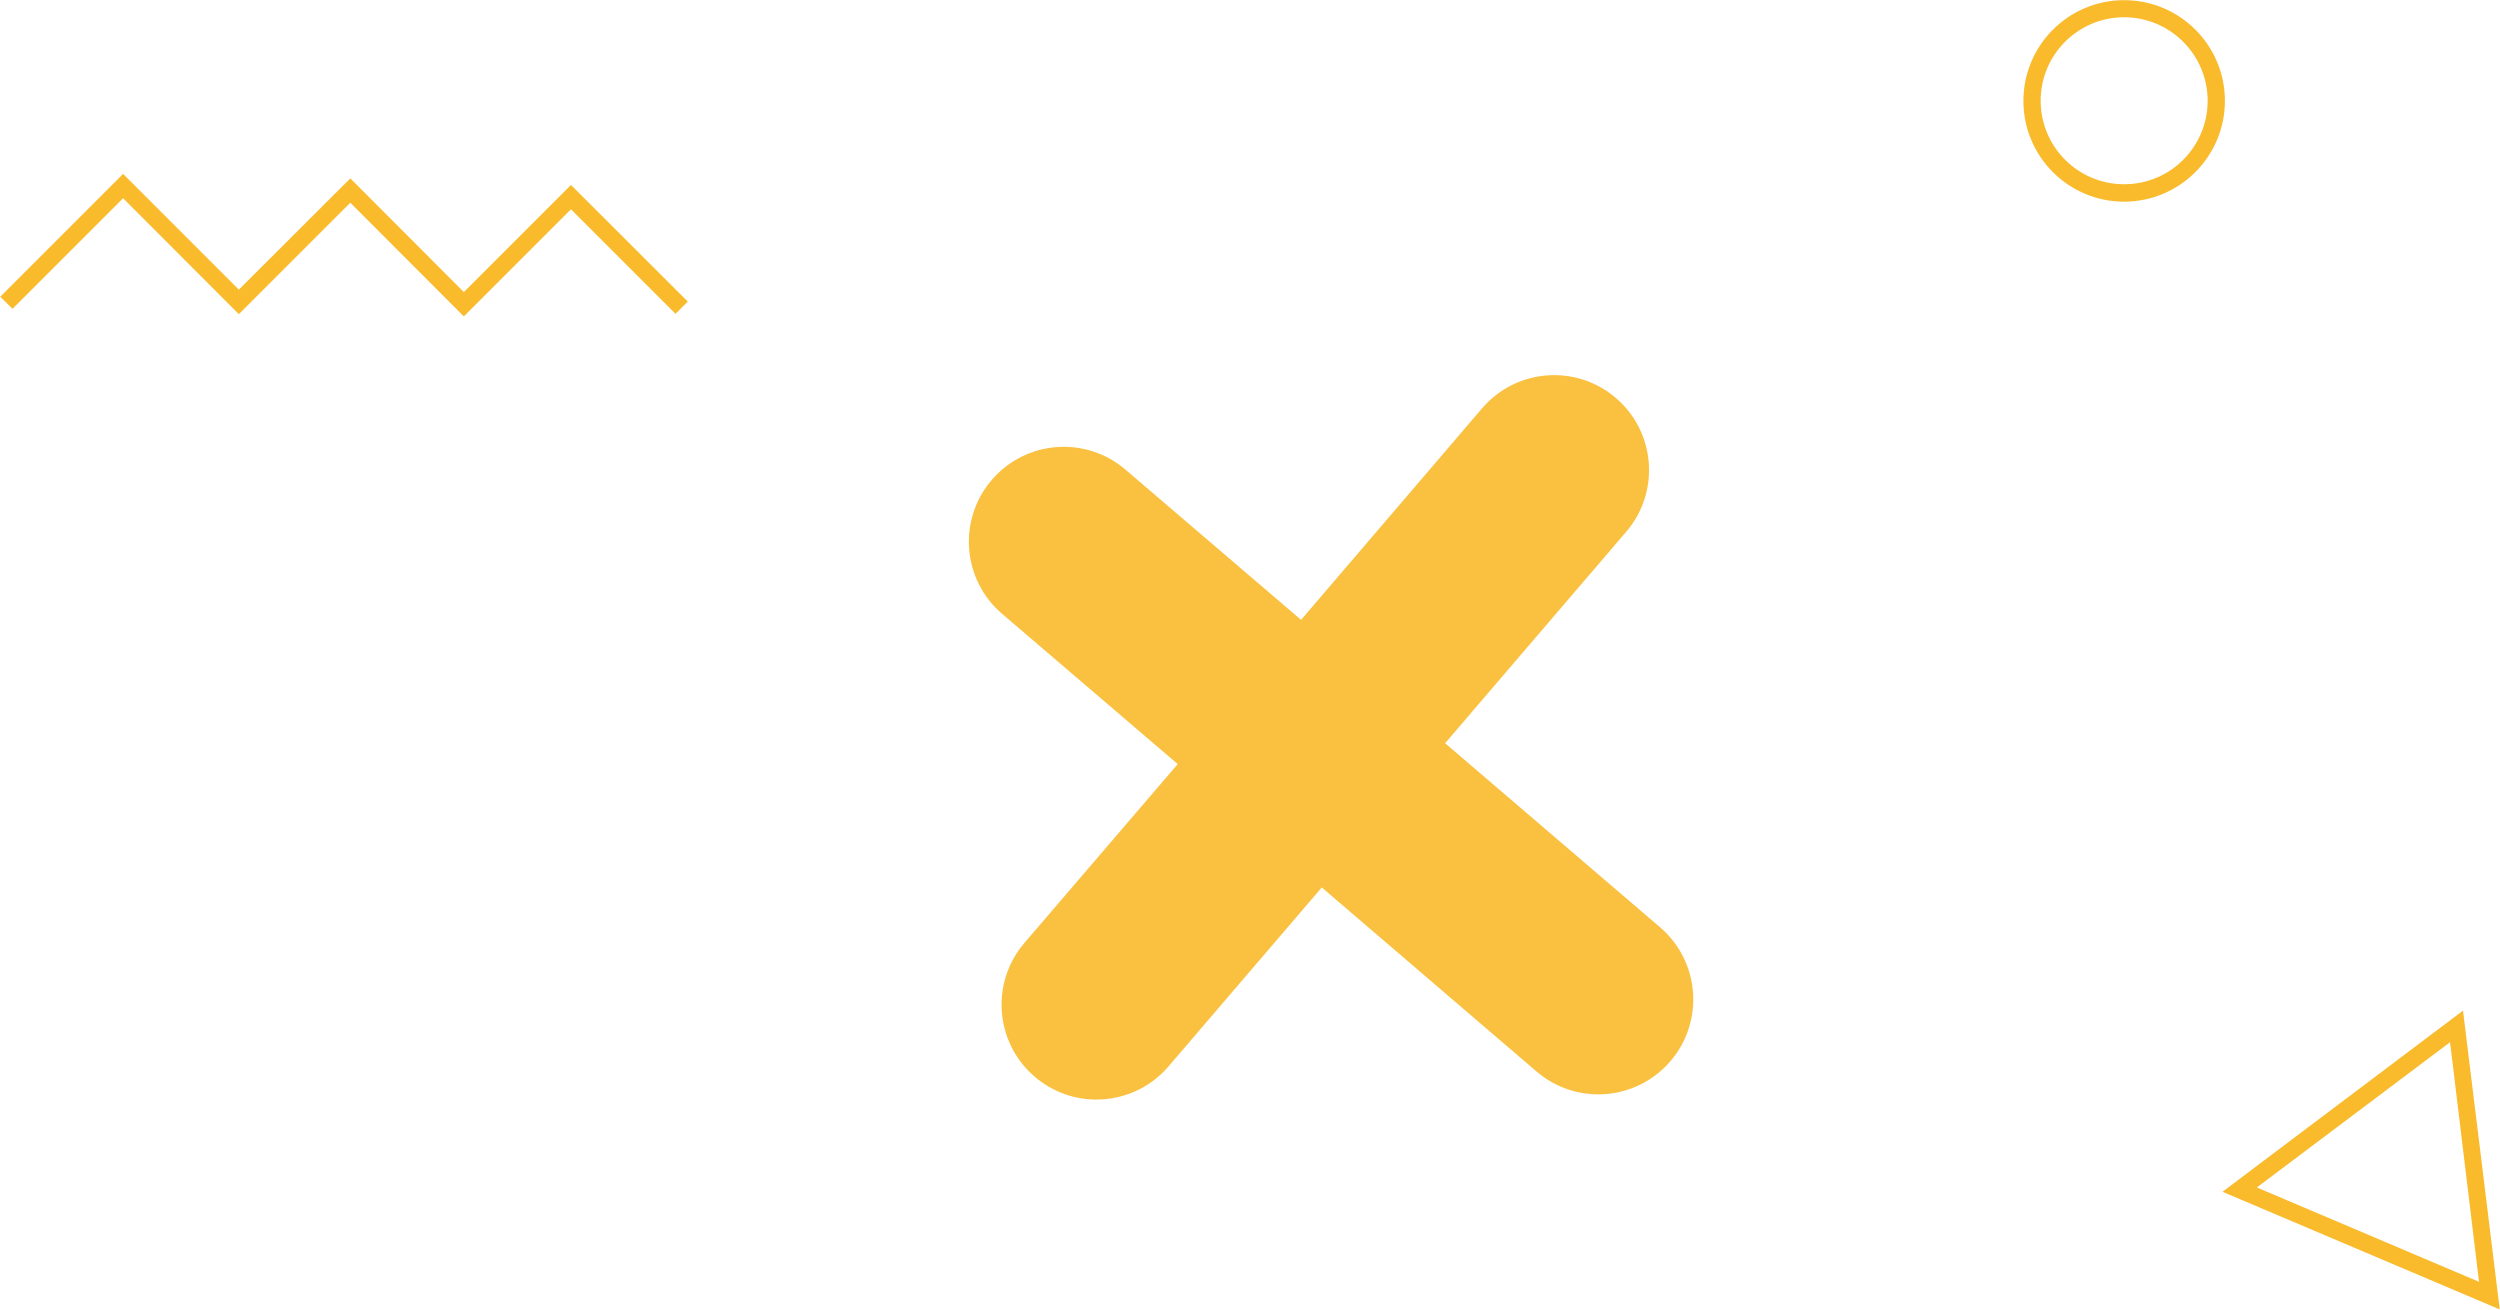
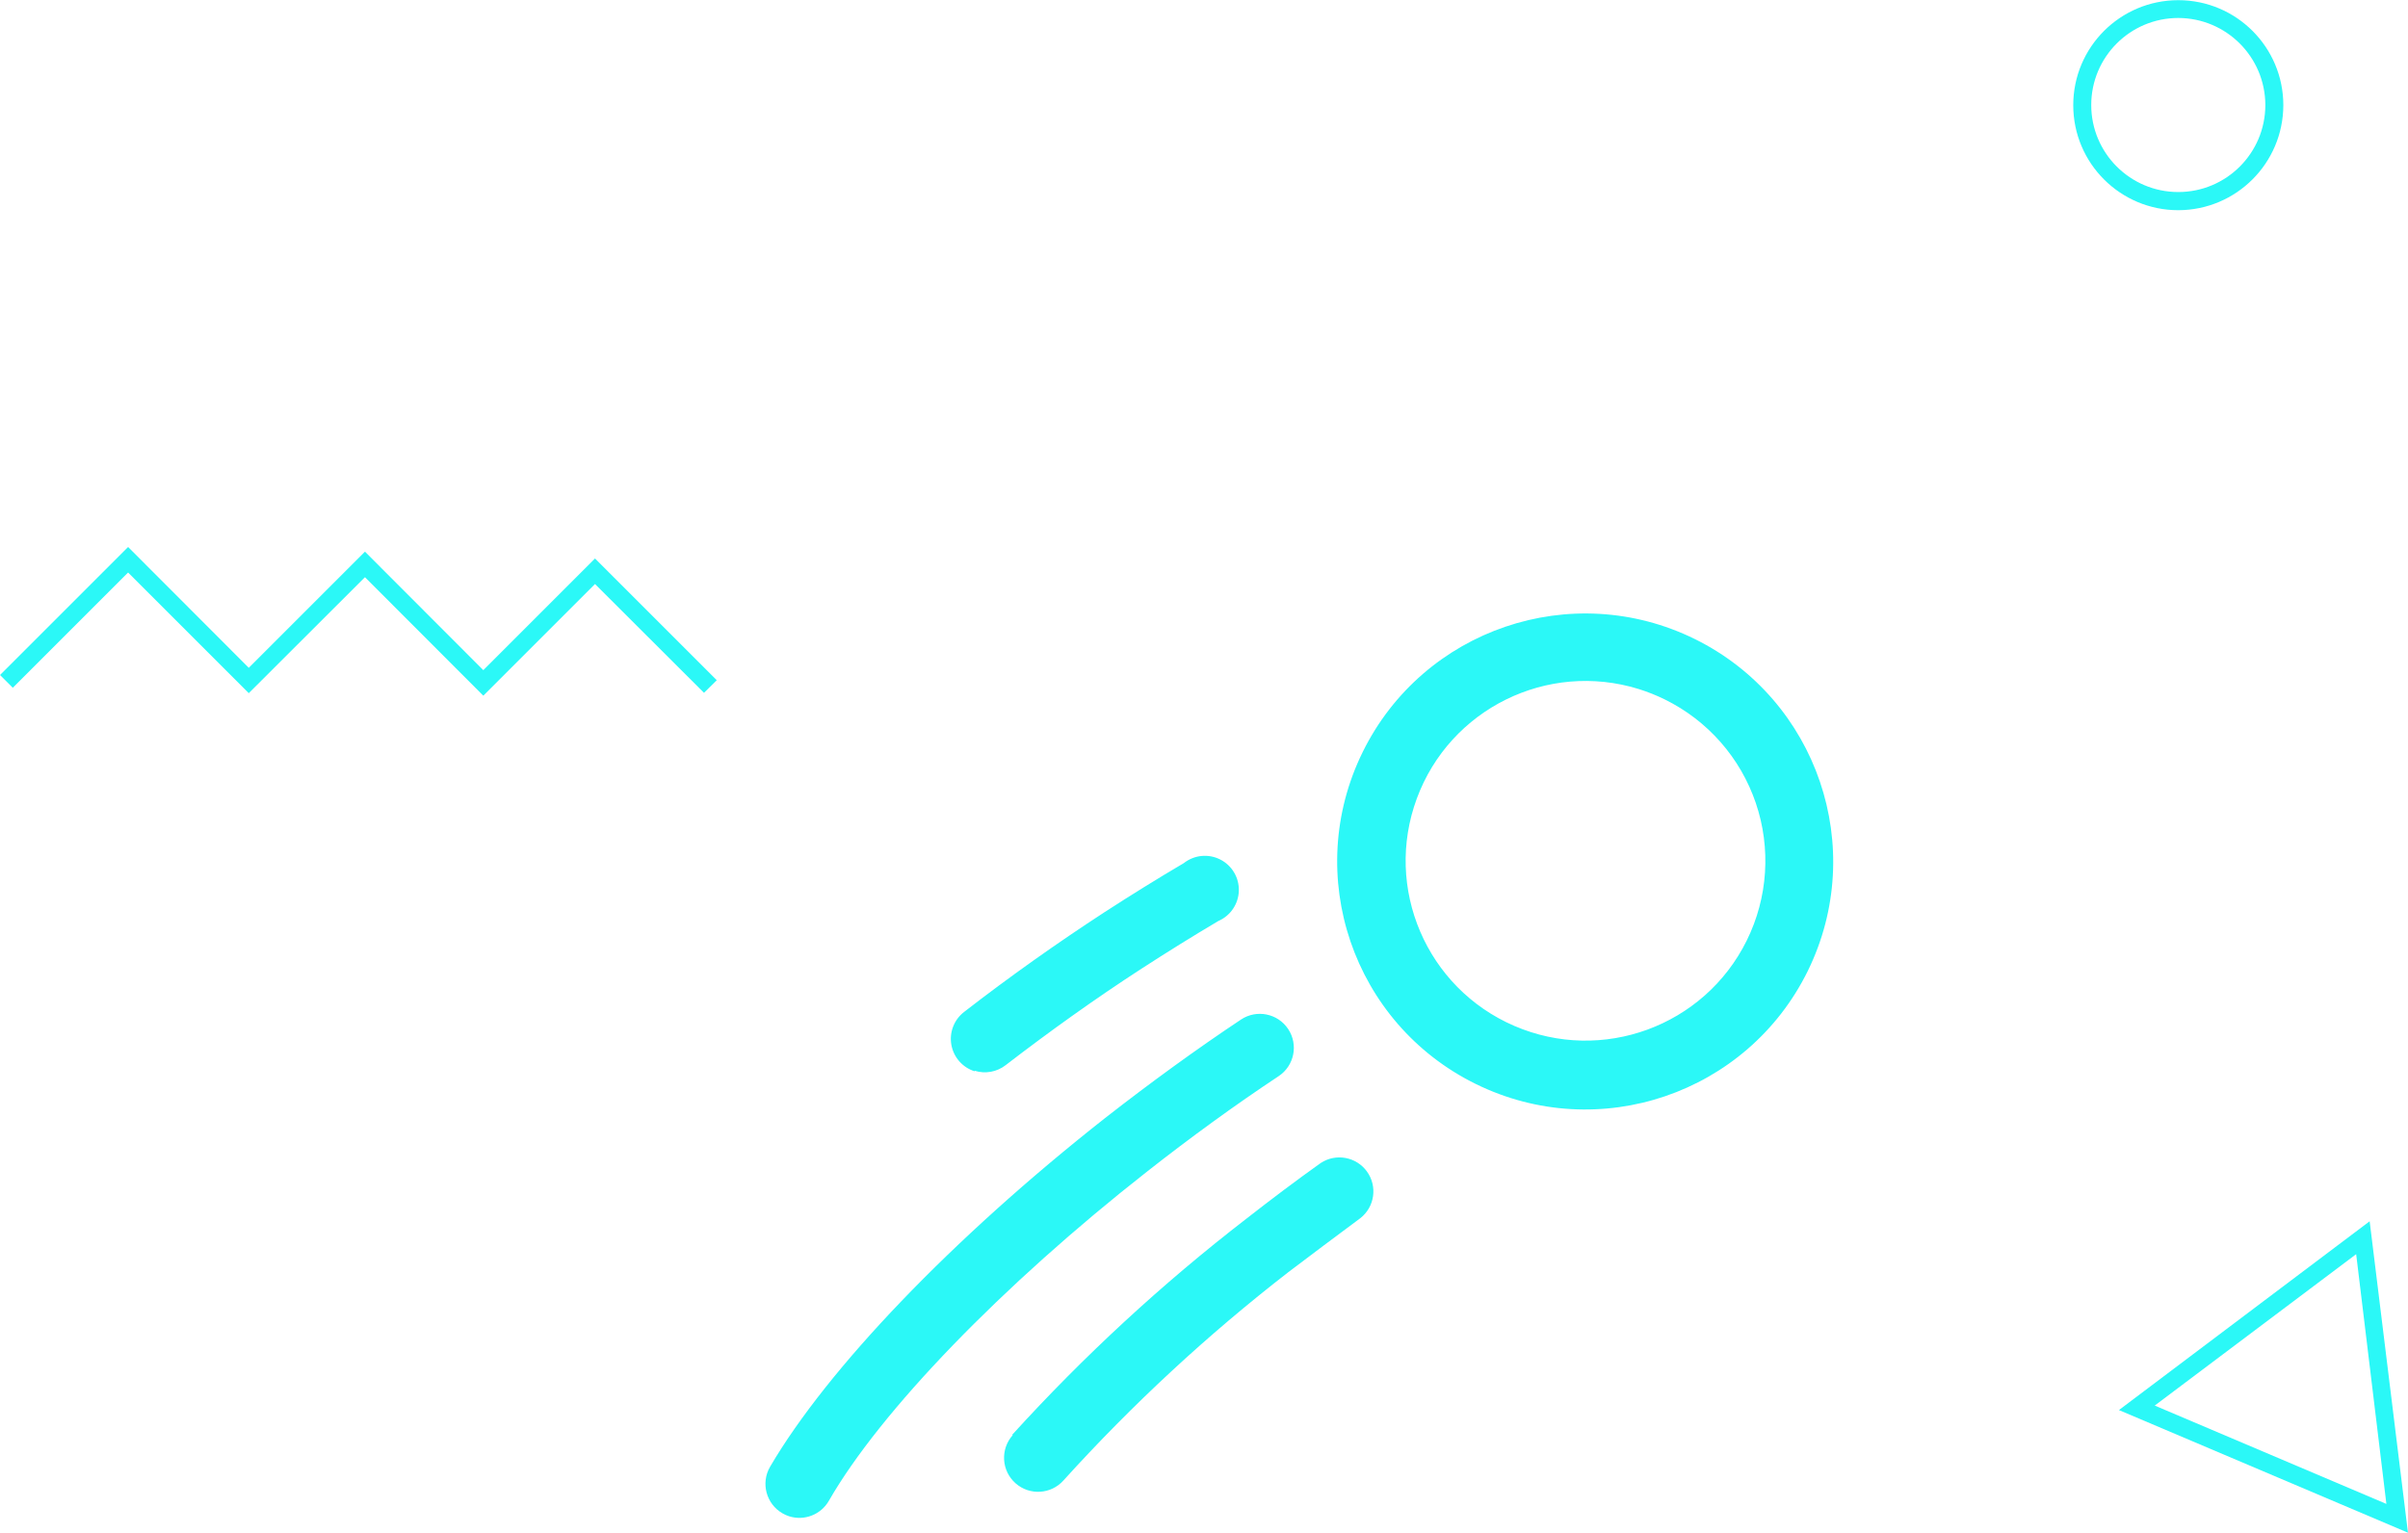
- <svg xmlns="http://www.w3.org/2000/svg" id="Laag_1" data-name="Laag 1" width="51.11mm" height="26.77mm" viewBox="0 0 144.88 75.9">
+ <svg xmlns="http://www.w3.org/2000/svg" id="Laag_1" data-name="Laag 1" width="47.23mm" height="30.07mm" viewBox="0 0 133.88 85.24">
  <defs>
-     <style>.cls-1,.cls-2{fill:#f9ba2b;}.cls-1{opacity:0.9;}</style>
+     <style>.cls-1{fill:#2bf8f7;}</style>
  </defs>
-   <path class="cls-1" d="M96.21,53.75L83.75,43.08l10.5-12.26a5.5,5.5,0,1,0-8.36-7.15L75.4,35.93,65.22,27.22a5.5,5.5,0,1,0-7.15,8.36l10.18,8.71L59.36,54.66a5.5,5.5,0,1,0,8.36,7.15L76.6,51.44,89.05,62.11A5.5,5.5,0,1,0,96.21,53.75Z" />
-   <polygon class="cls-2" points="26.87 18.34 20.29 11.75 13.83 18.21 7.12 11.49 0.71 17.9 0 17.2 7.12 10.08 13.83 16.79 20.29 10.34 26.87 16.93 33.08 10.72 39.85 17.48 39.14 18.19 33.08 12.13 26.87 18.34" />
-   <path class="cls-2" d="M144.88,75.9l-16.07-6.82,13.94-10.5ZM130.8,68.83l12.88,5.47L142,60.41Z" />
-   <path class="cls-2" d="M123.11,11.69a5.84,5.84,0,1,1,5.84-5.84A5.85,5.85,0,0,1,123.11,11.69Zm0-10.69a4.84,4.84,0,1,0,4.84,4.84A4.85,4.85,0,0,0,123.11,1Z" />
+   <path class="cls-1" d="M56.28,79.79a101,101,0,0,1,13-12c1.37-1.07,2.76-2.12,4.15-3.11a1.89,1.89,0,0,1,2.2,3.07c-1.34,1-2.69,2-4,3a97.14,97.14,0,0,0-12.5,11.58,1.89,1.89,0,0,1-2.83-2.51h0ZM71.62,57.23A1.89,1.89,0,0,0,69,56.7c-2.51,1.67-5.05,3.52-7.56,5.48C52.92,68.89,46,76.13,42.81,81.58a1.89,1.89,0,0,0,.69,2.58,1.86,1.86,0,0,0,.38.17,1.89,1.89,0,0,0,2.2-.86c2.87-5,9.65-12,17.69-18.31,2.43-1.91,4.89-3.7,7.32-5.31a1.89,1.89,0,0,0,.53-2.62h0ZM54.19,59.55a1.89,1.89,0,0,0,1.72-.31c2.47-1.9,5-3.71,7.56-5.37,1.42-.92,2.85-1.81,4.27-2.65A1.89,1.89,0,1,0,65.82,48c-1.46.86-2.94,1.78-4.41,2.73-2.64,1.72-5.27,3.58-7.81,5.55a1.89,1.89,0,0,0,.59,3.3h0ZM100.51,54h0a13.79,13.79,0,1,1-6.28-18.46A13.81,13.81,0,0,1,100.51,54h0ZM97.12,52.3a10,10,0,0,0-4.56-13.4,10.18,10.18,0,0,0-1.45-.58,10,10,0,1,0,6,14h0Zm-8.67-2.06" />
+   <polygon class="cls-1" points="26.87 38.69 20.29 32.1 13.83 38.55 7.12 31.84 0.71 38.25 0 37.54 7.12 30.42 13.83 37.14 20.29 30.68 26.87 37.27 33.08 31.06 39.85 37.83 39.14 38.53 33.08 32.48 26.87 38.69" />
+   <path class="cls-1" d="M133.88,85.24l-16.07-6.82,13.94-10.5ZM119.8,78.17l12.88,5.47L131,69.75Z" />
+   <path class="cls-1" d="M121.11,11.69a5.84,5.84,0,1,1,5.84-5.84A5.85,5.85,0,0,1,121.11,11.69Zm0-10.69a4.84,4.84,0,1,0,4.84,4.84A4.85,4.85,0,0,0,121.11,1Z" />
</svg>
